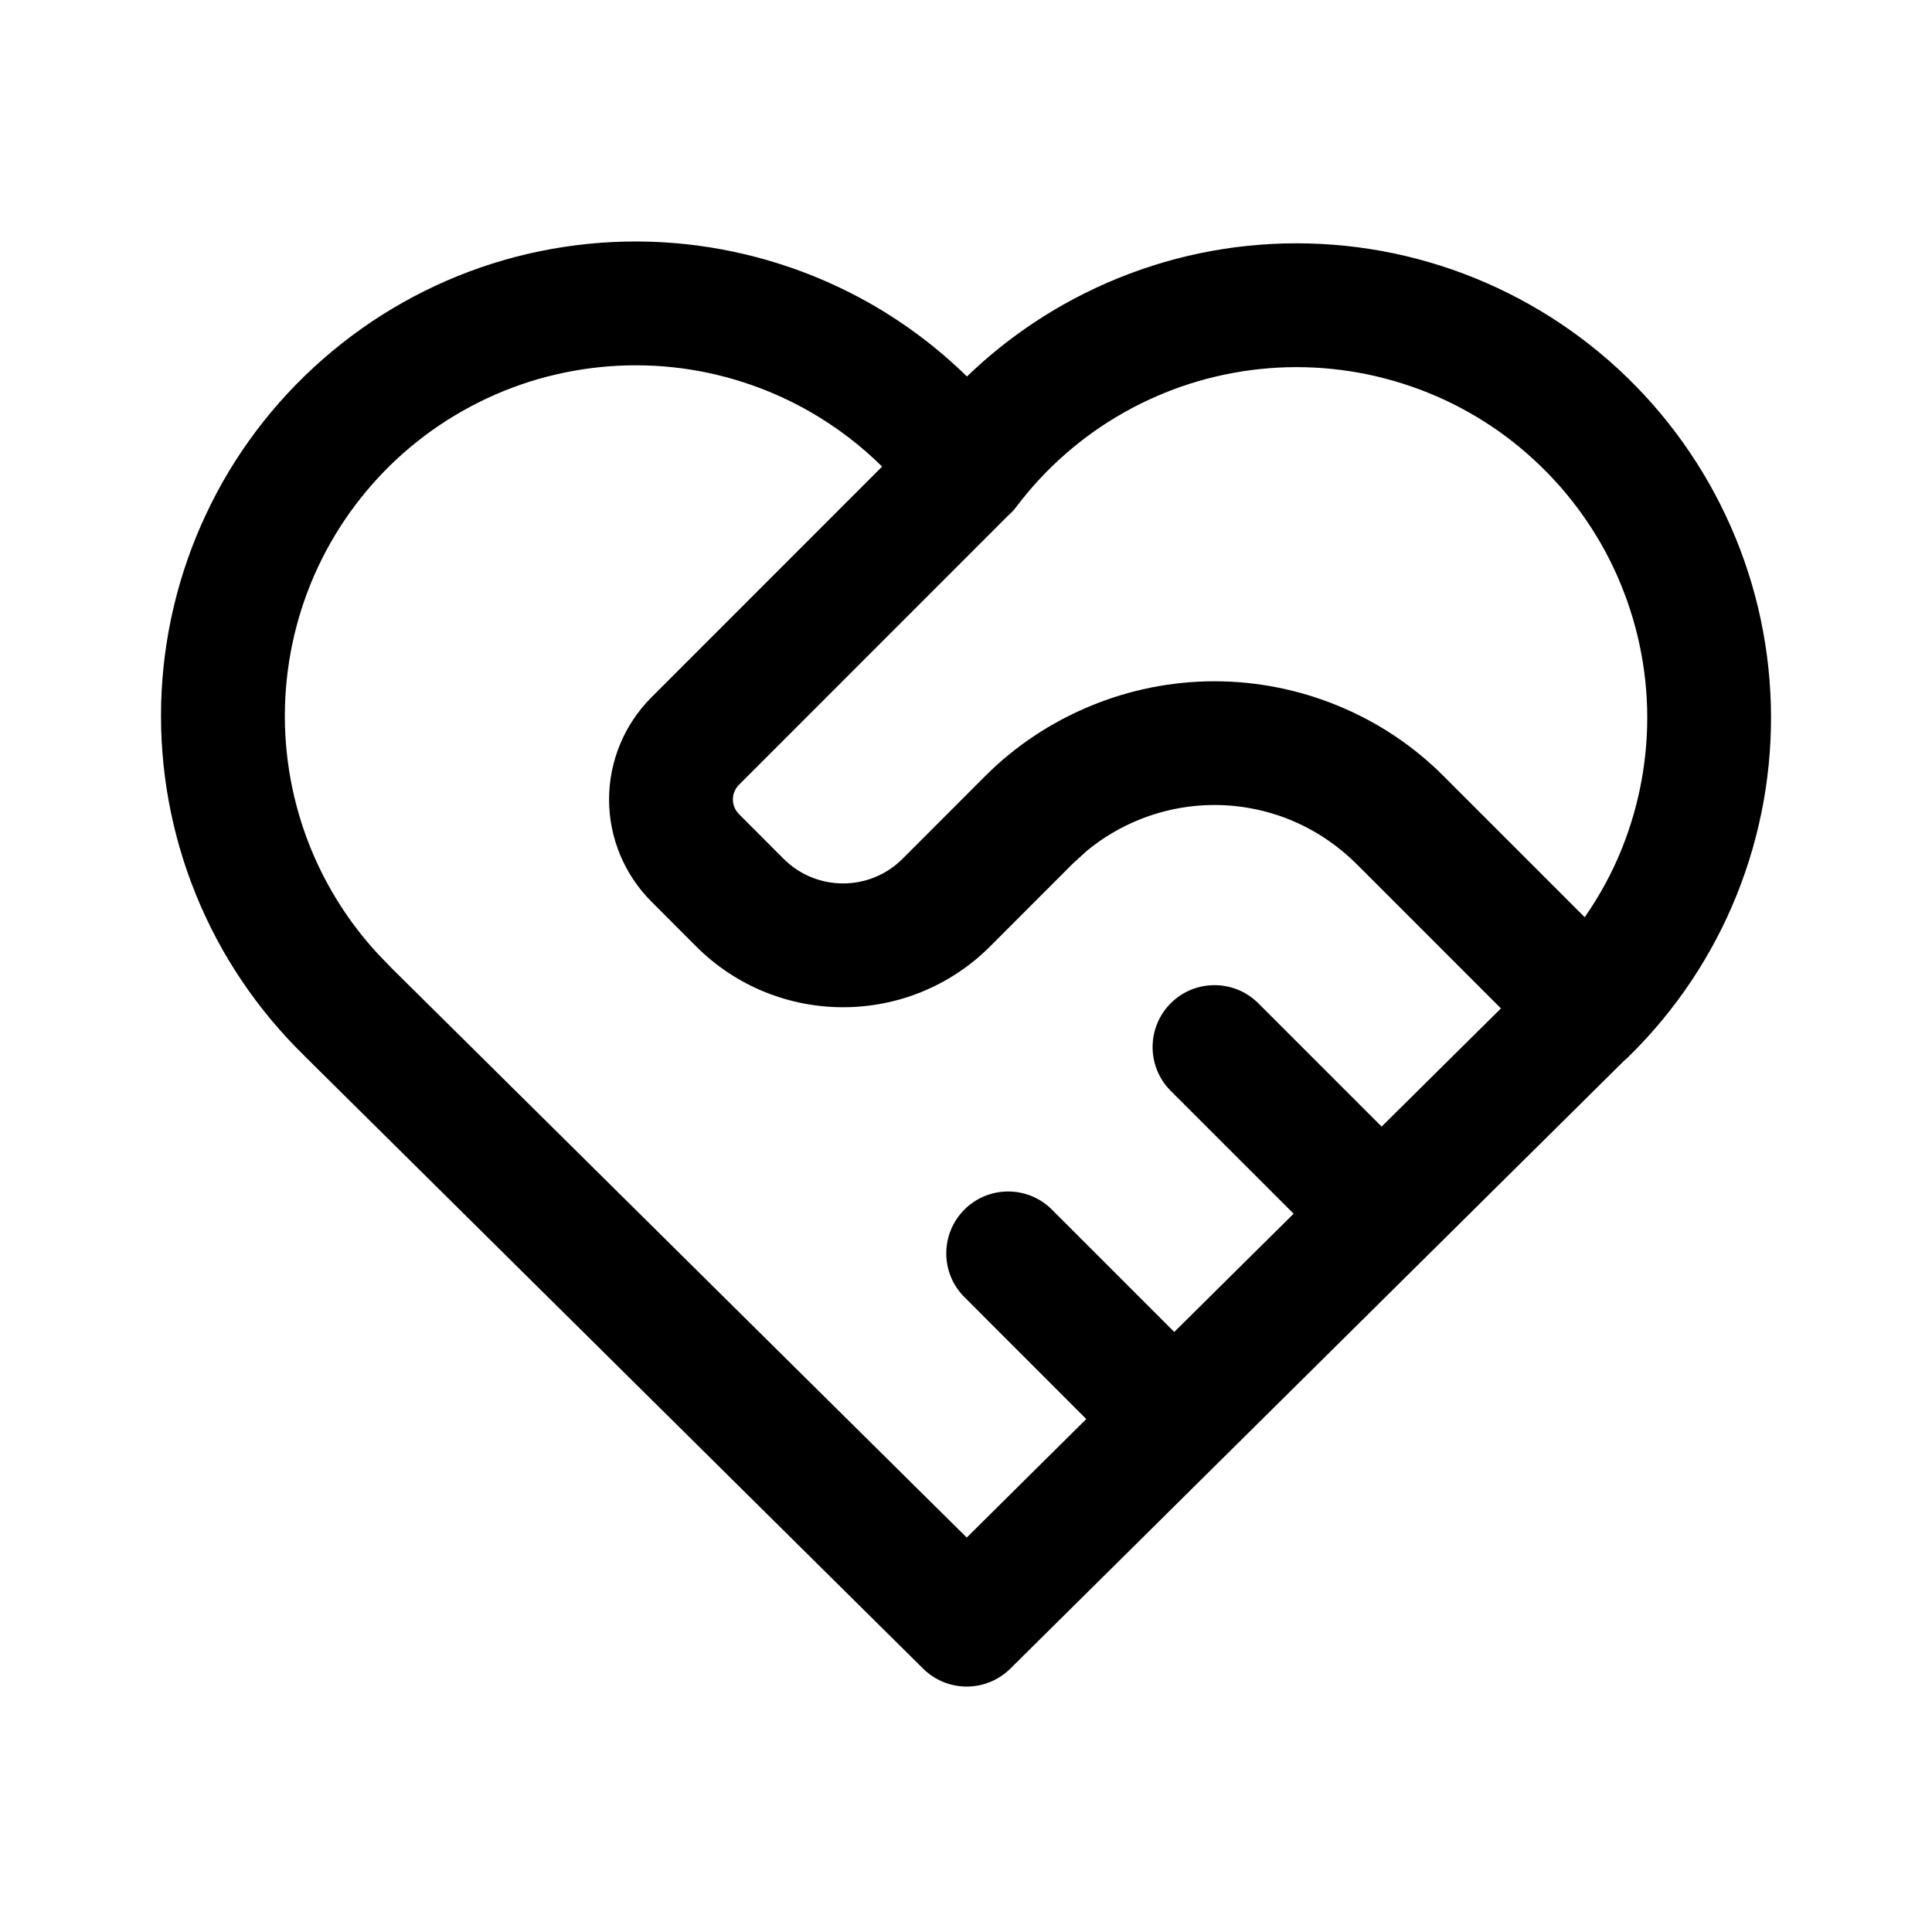
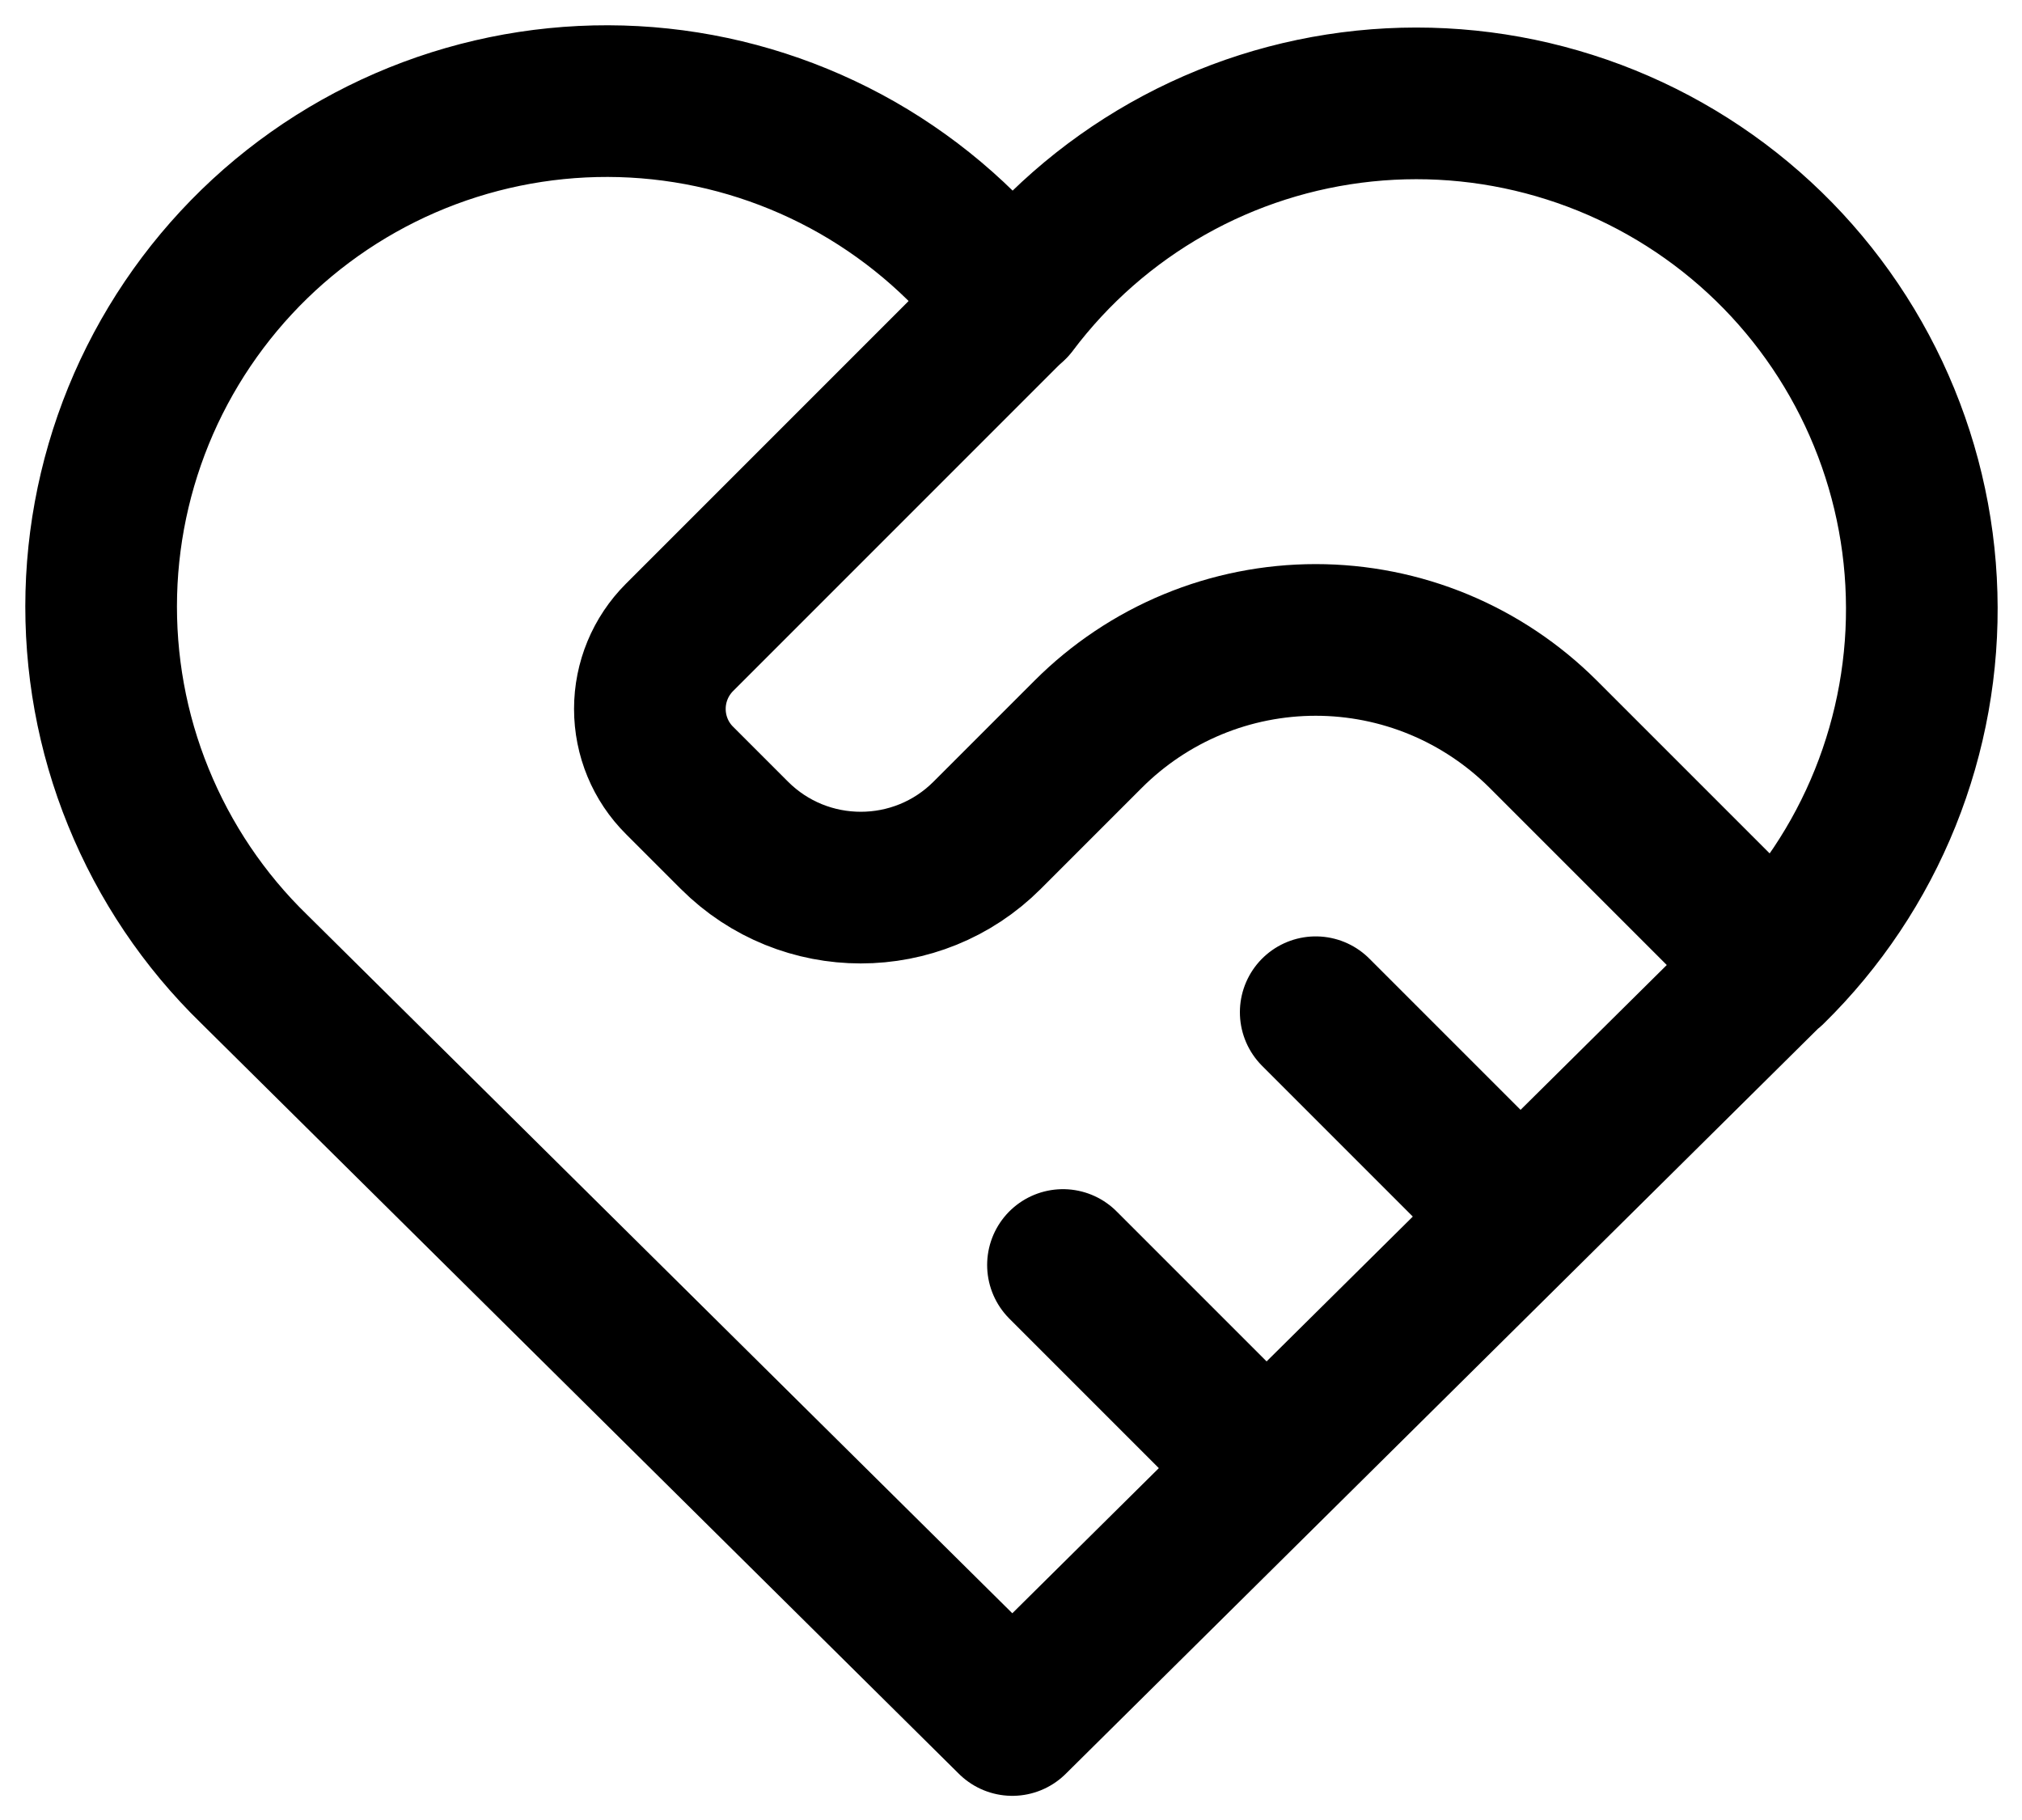
- <svg xmlns="http://www.w3.org/2000/svg" width="24" height="24" viewBox="0 0 24 24" version="1.1">
-   <path d="M6.117 3.274C6.893 3.029 7.711 2.947 8.521 3.033C9.329 3.12 10.112 3.372 10.818 3.775C11.254 4.024 11.655 4.328 12.012 4.677C12.369 4.332 12.77 4.033 13.204 3.787C13.91 3.388 14.691 3.137 15.498 3.054C16.305 2.97 17.121 3.054 17.894 3.3C18.666 3.546 19.38 3.949 19.99 4.483C20.6 5.018 21.094 5.673 21.439 6.407C21.785 7.141 21.975 7.938 21.998 8.749C22.021 9.56 21.876 10.368 21.573 11.12C21.27 11.873 20.814 12.554 20.235 13.122C20.216 13.141 20.196 13.16 20.175 13.177L12.55 20.729C12.25 21.025 11.767 21.025 11.468 20.729L3.779 13.114V13.113C3.199 12.547 2.74 11.867 2.435 11.116C2.128 10.362 1.981 9.553 2.002 8.739C2.023 7.926 2.213 7.125 2.559 6.389C2.904 5.652 3.4 4.996 4.013 4.46C4.625 3.924 5.341 3.52 6.117 3.274ZM8.357 4.562C7.759 4.499 7.154 4.56 6.58 4.741C6.007 4.923 5.477 5.221 5.024 5.617C4.572 6.013 4.207 6.498 3.951 7.042C3.696 7.586 3.556 8.178 3.54 8.779C3.524 9.381 3.633 9.979 3.859 10.536C4.058 11.024 4.342 11.47 4.699 11.855L4.856 12.017L4.861 12.023L12.009 19.1L13.494 17.628L11.98 16.113C11.68 15.813 11.68 15.327 11.98 15.026C12.281 14.726 12.767 14.726 13.067 15.026L14.587 16.546L16.07 15.077L14.543 13.551C14.243 13.251 14.243 12.763 14.543 12.463C14.843 12.163 15.331 12.163 15.631 12.463L17.163 13.995L18.645 12.527L16.85 10.731H16.849C16.617 10.5 16.343 10.316 16.041 10.19C15.739 10.065 15.414 10 15.087 10C14.76 10 14.435 10.065 14.133 10.19C13.906 10.284 13.694 10.411 13.505 10.566L13.324 10.731L12.299 11.757C11.291 12.764 9.656 12.764 8.648 11.757L8.092 11.2C7.756 10.864 7.566 10.407 7.566 9.932C7.566 9.456 7.756 8.999 8.092 8.663L10.958 5.796C10.689 5.53 10.386 5.3 10.056 5.111C9.534 4.813 8.955 4.626 8.357 4.562ZM17.427 4.766C16.855 4.584 16.253 4.522 15.656 4.584C15.06 4.646 14.483 4.83 13.961 5.125C13.439 5.42 12.983 5.82 12.623 6.299C12.593 6.339 12.558 6.374 12.521 6.407L9.179 9.75C9.131 9.798 9.104 9.864 9.104 9.932C9.105 9.999 9.131 10.064 9.179 10.112L9.735 10.669C10.142 11.076 10.804 11.076 11.211 10.669L12.235 9.644C12.609 9.269 13.055 8.973 13.544 8.771C14.033 8.568 14.557 8.463 15.087 8.463C15.616 8.463 16.141 8.568 16.63 8.771C17.119 8.973 17.563 9.269 17.936 9.644L19.686 11.394C19.87 11.129 20.026 10.845 20.146 10.545C20.37 9.989 20.478 9.392 20.461 8.793C20.444 8.194 20.303 7.605 20.048 7.062C19.793 6.52 19.428 6.036 18.977 5.641C18.527 5.245 17.998 4.947 17.427 4.766Z" fill-rule="evenodd" />
+ <svg xmlns="http://www.w3.org/2000/svg" width="20" height="18" viewBox="0 0 20 18" fill="none" stroke="currentColor" stroke-width="1.5" stroke-linecap="round" stroke-linejoin="round">
+   <path d="M17.513 9.583L10.013 17.011L2.513 9.583C2.018 9.102 1.629 8.523 1.369 7.884C1.108 7.245 0.984 6.558 1.002 5.868C1.02 5.178 1.181 4.5 1.474 3.875C1.768 3.25 2.187 2.693 2.706 2.238C3.226 1.783 3.834 1.441 4.492 1.233C5.15 1.025 5.844 0.955 6.53 1.028C7.217 1.101 7.88 1.316 8.48 1.658C9.079 2.001 9.601 2.463 10.013 3.017C10.427 2.467 10.949 2.009 11.548 1.67C12.147 1.331 12.809 1.12 13.494 1.049C14.178 0.978 14.87 1.049 15.526 1.258C16.181 1.466 16.787 1.808 17.305 2.262C17.822 2.715 18.24 3.271 18.533 3.893C18.826 4.516 18.988 5.192 19.007 5.88C19.027 6.568 18.904 7.252 18.647 7.891C18.39 8.529 18.004 9.107 17.513 9.589" />
+   <path d="M10.014 3.011L6.721 6.304C6.533 6.492 6.428 6.746 6.428 7.011C6.428 7.277 6.533 7.531 6.721 7.718L7.264 8.261C7.954 8.951 9.074 8.951 9.764 8.261L10.764 7.261C11.059 6.966 11.41 6.731 11.796 6.571C12.182 6.411 12.596 6.329 13.014 6.329C13.431 6.329 13.845 6.411 14.231 6.571C14.617 6.731 14.968 6.966 15.264 7.261L17.514 9.511M10.514 12.511L12.514 14.511M13.014 10.011L15.014 12.011" />
</svg>
